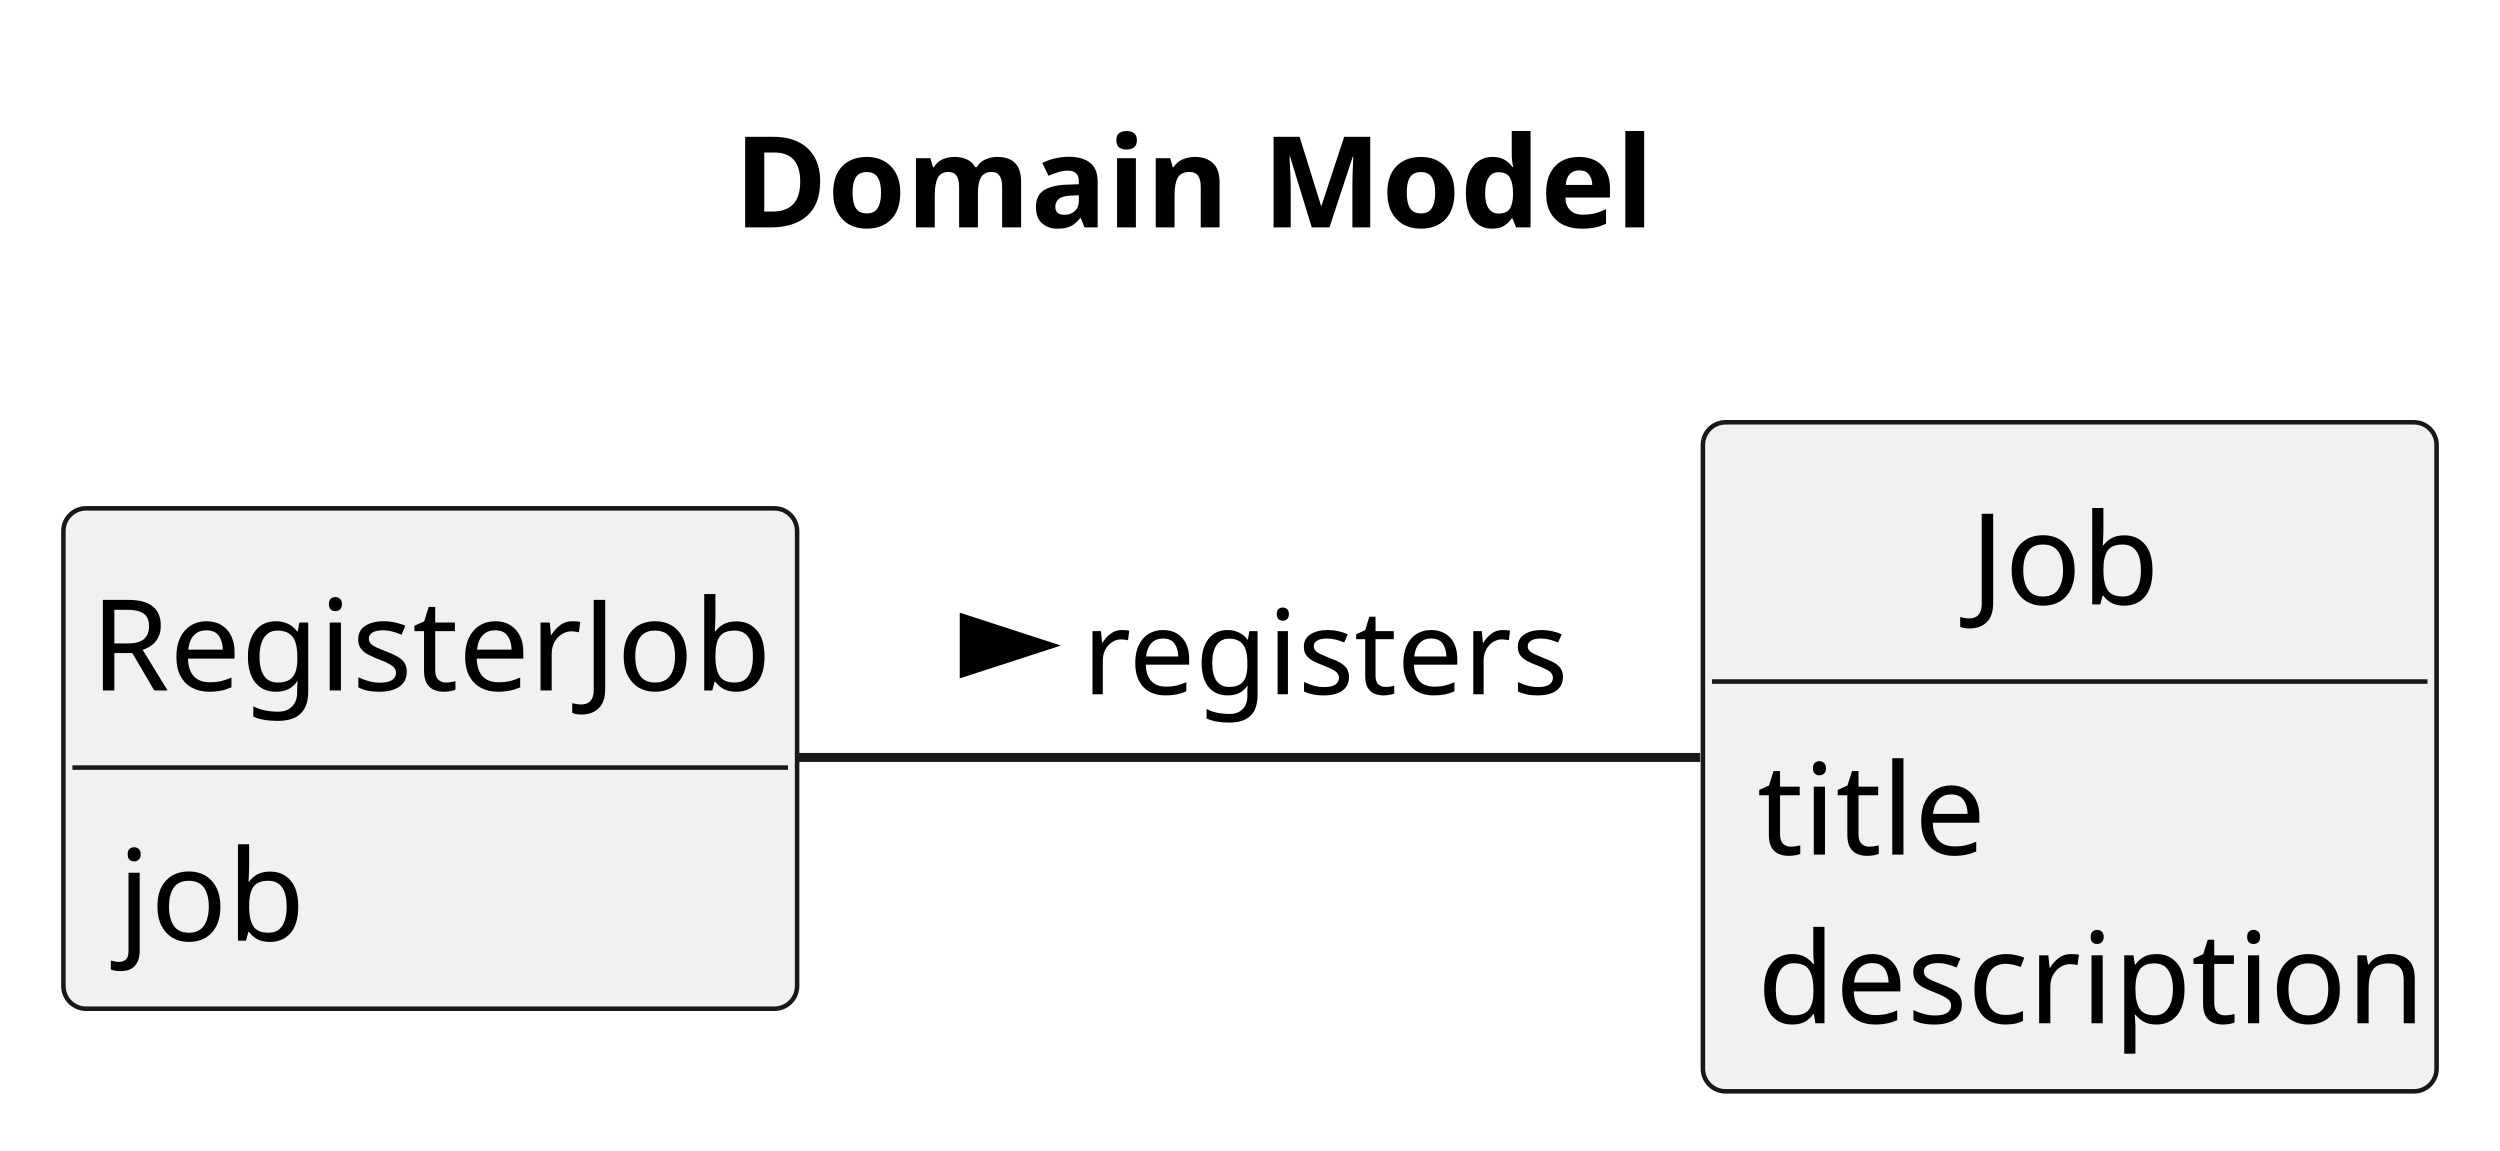
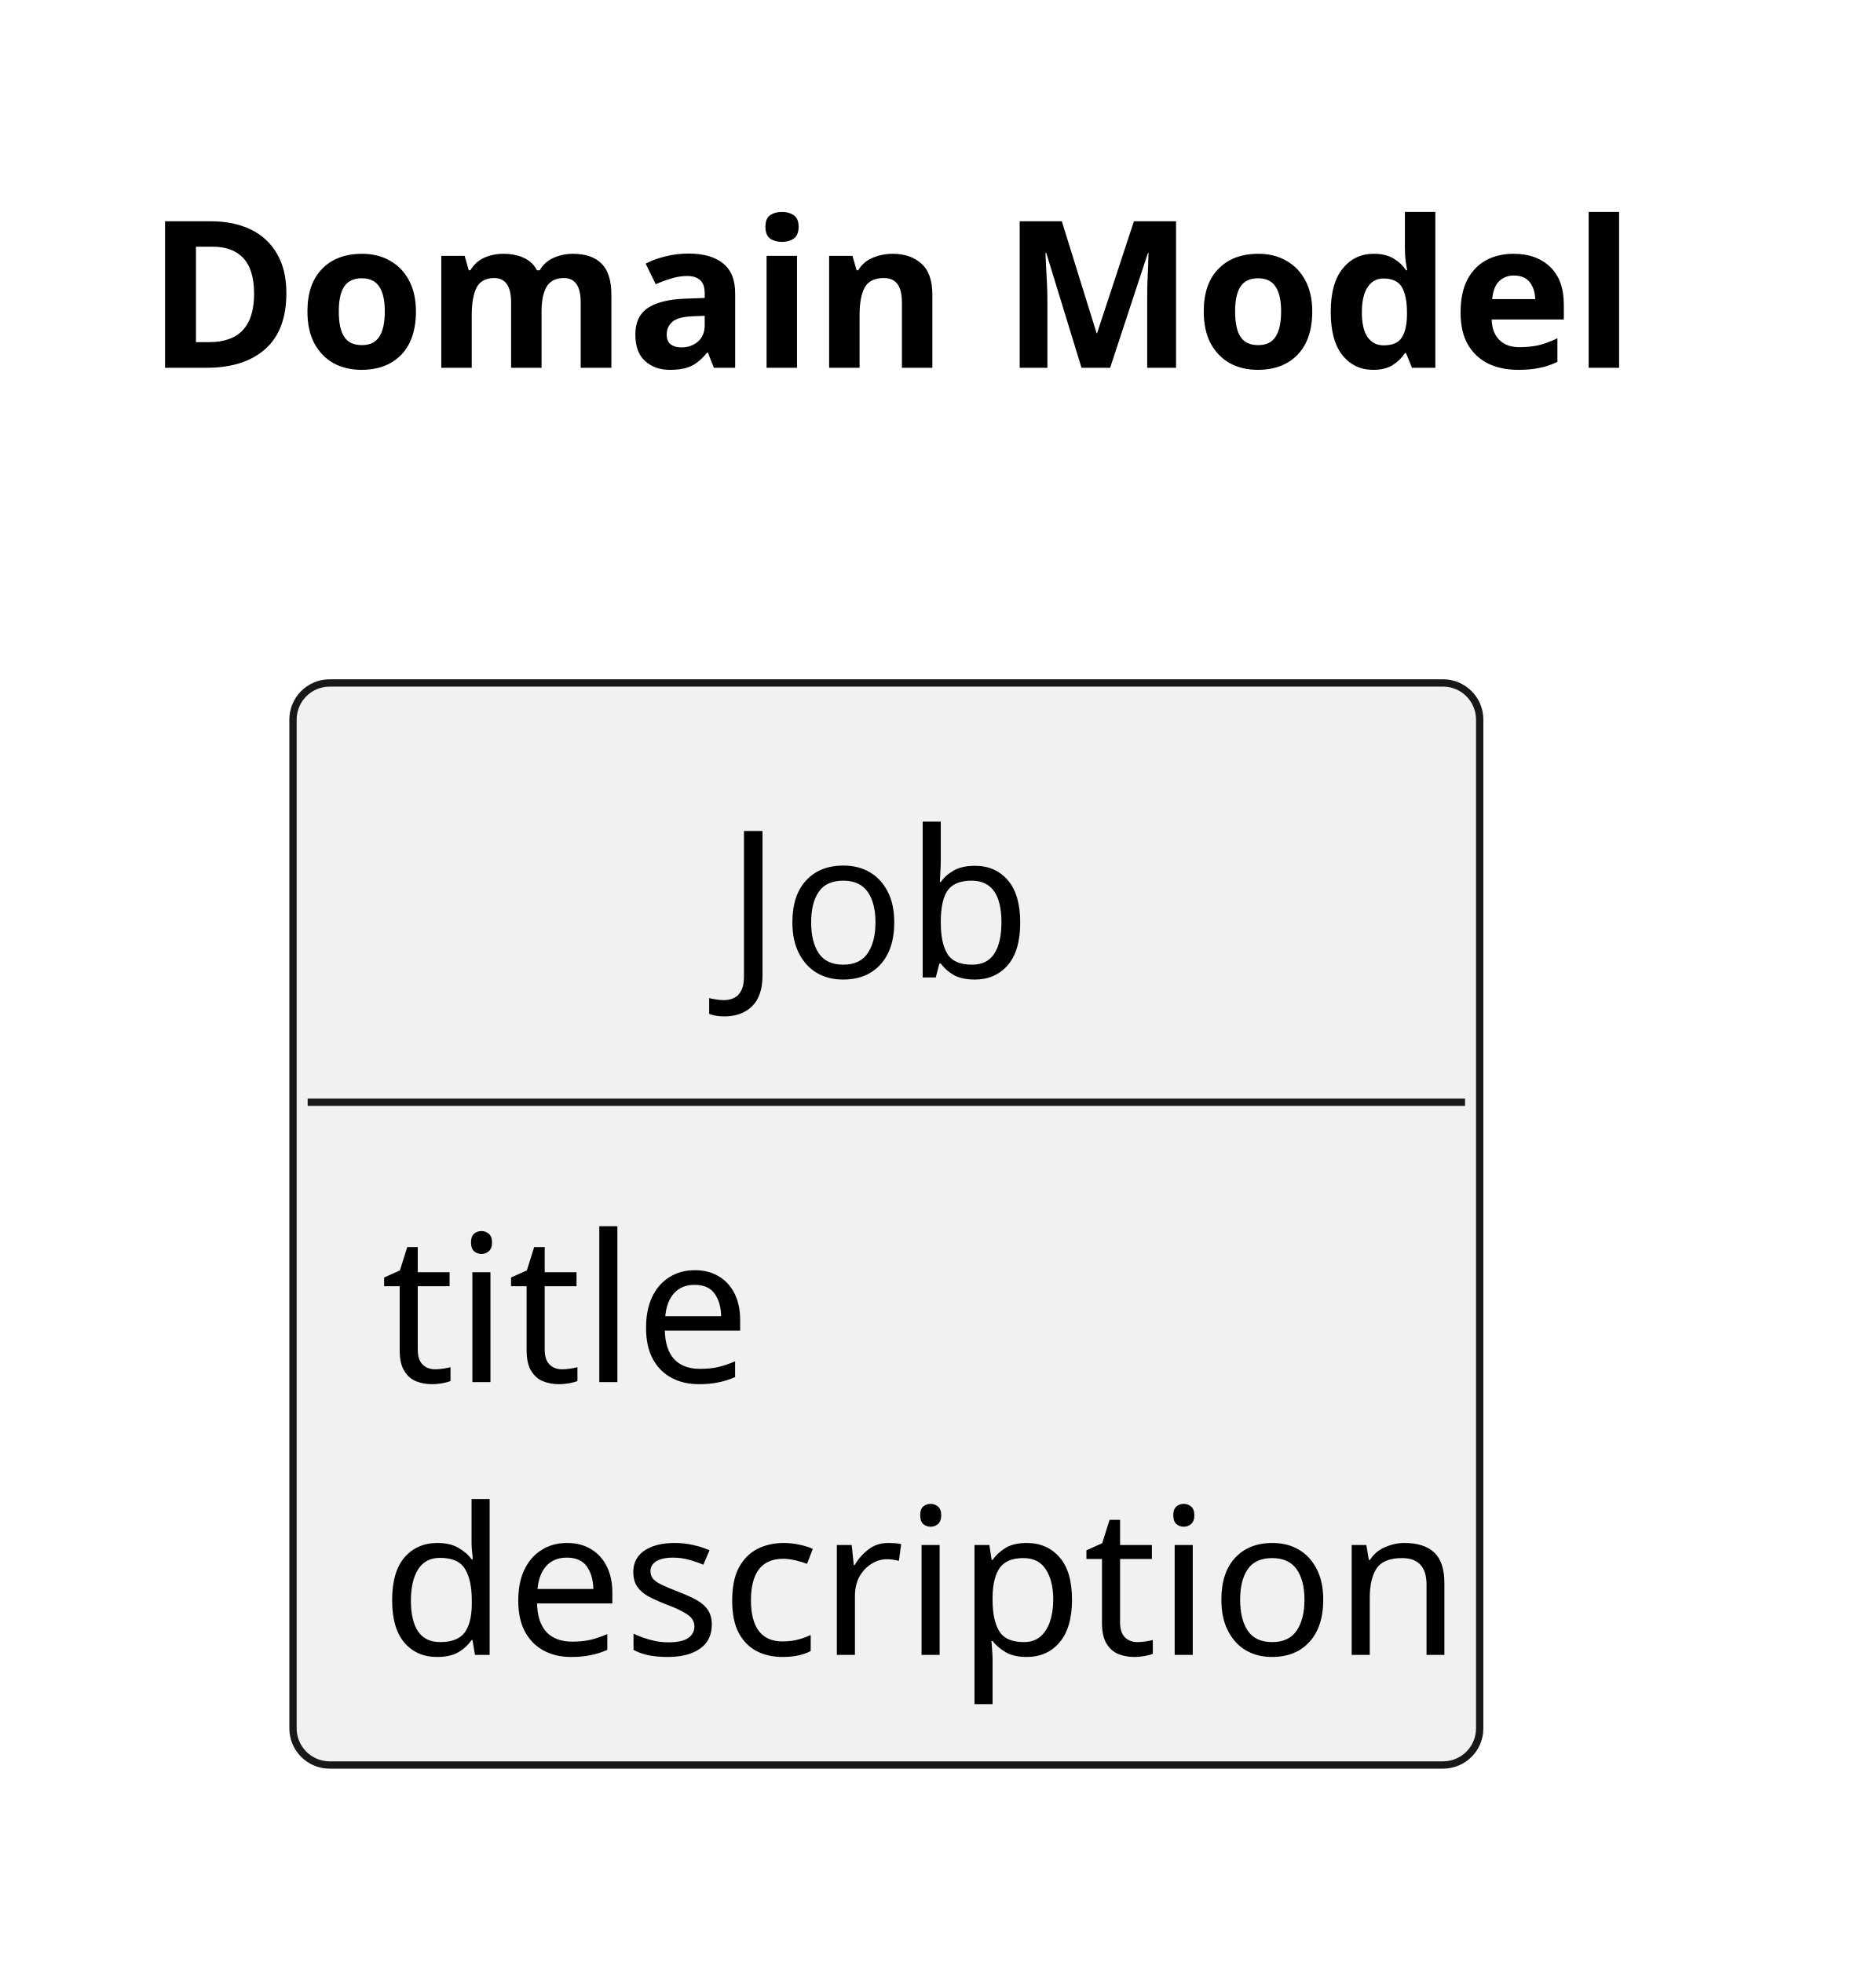
- <svg xmlns="http://www.w3.org/2000/svg" contentStyleType="text/css" height="127px" preserveAspectRatio="none" style="width:276px;height:127px;background:#FFFFFF;" version="1.1" viewBox="0 0 276 127" width="276px" zoomAndPan="magnify">
+ <svg xmlns="http://www.w3.org/2000/svg" contentStyleType="text/css" height="134px" preserveAspectRatio="none" style="width:128px;height:134px;background:#FFFFFF;" version="1.1" viewBox="0 0 128 134" width="128px" zoomAndPan="magnify">
  <defs />
  <g>
-     <text fill="#000000" font-family="sans-serif" font-size="14" font-weight="bold" lengthAdjust="spacing" textLength="100" x="81" y="25.107">Domain Model</text>
-     <g id="elem_RegisterJob">
-       <rect codeLine="7" fill="#F1F1F1" height="55.242" id="RegisterJob" rx="2.5" ry="2.5" style="stroke:#181818;stroke-width:0.5;" width="81" x="7" y="56.121" />
-       <text fill="#000000" font-family="sans-serif" font-size="14" lengthAdjust="spacing" textLength="75" x="10" y="76.228">RegisterJob</text>
-       <line style="stroke:#181818;stroke-width:0.5;" x1="8" x2="87" y1="84.742" y2="84.742" />
-       <text fill="#000000" font-family="sans-serif" font-size="14" lengthAdjust="spacing" textLength="19" x="13" y="103.85">job</text>
-     </g>
+     <text fill="#000000" font-family="sans-serif" font-size="14" font-weight="bold" lengthAdjust="spacing" textLength="100" x="10" y="25.107">Domain Model</text>
    <g id="elem_Job">
-       <rect codeLine="11" fill="#F1F1F1" height="73.863" id="Job" rx="2.5" ry="2.5" style="stroke:#181818;stroke-width:0.5;" width="81" x="188" y="46.621" />
-       <text fill="#000000" font-family="sans-serif" font-size="14" lengthAdjust="spacing" textLength="22" x="217.5" y="66.728">Job</text>
-       <line style="stroke:#181818;stroke-width:0.5;" x1="189" x2="268" y1="75.242" y2="75.242" />
-       <text fill="#000000" font-family="sans-serif" font-size="14" lengthAdjust="spacing" textLength="22" x="194" y="94.35">title</text>
-       <text fill="#000000" font-family="sans-serif" font-size="14" lengthAdjust="spacing" textLength="69" x="194" y="112.971">description</text>
-     </g>
-     <g id="link_RegisterJob_Job">
-       <path codeLine="16" d="M88.12,83.621 C117.82,83.621 157.96,83.621 187.7,83.621 " fill="none" id="RegisterJob-Job" style="stroke:#181818;stroke-width:1.0;" />
-       <polygon fill="#000000" points="115.5,71.267,106.455,68.328,106.455,74.206,115.5,71.267" style="stroke:#000000;stroke-width:1.0;" />
-       <text fill="#000000" font-family="sans-serif" font-size="13" lengthAdjust="spacing" textLength="50" x="119.5" y="76.649">registers</text>
+       <rect codeLine="9" fill="#F1F1F1" height="73.863" id="Job" rx="2.5" ry="2.5" style="stroke:#181818;stroke-width:0.5;" width="81" x="20" y="46.621" />
+       <text fill="#000000" font-family="sans-serif" font-size="14" lengthAdjust="spacing" textLength="22" x="49.5" y="66.728">Job</text>
+       <line style="stroke:#181818;stroke-width:0.5;" x1="21" x2="100" y1="75.242" y2="75.242" />
+       <text fill="#000000" font-family="sans-serif" font-size="14" lengthAdjust="spacing" textLength="22" x="26" y="94.35">title</text>
+       <text fill="#000000" font-family="sans-serif" font-size="14" lengthAdjust="spacing" textLength="69" x="26" y="112.971">description</text>
    </g>
  </g>
</svg>
